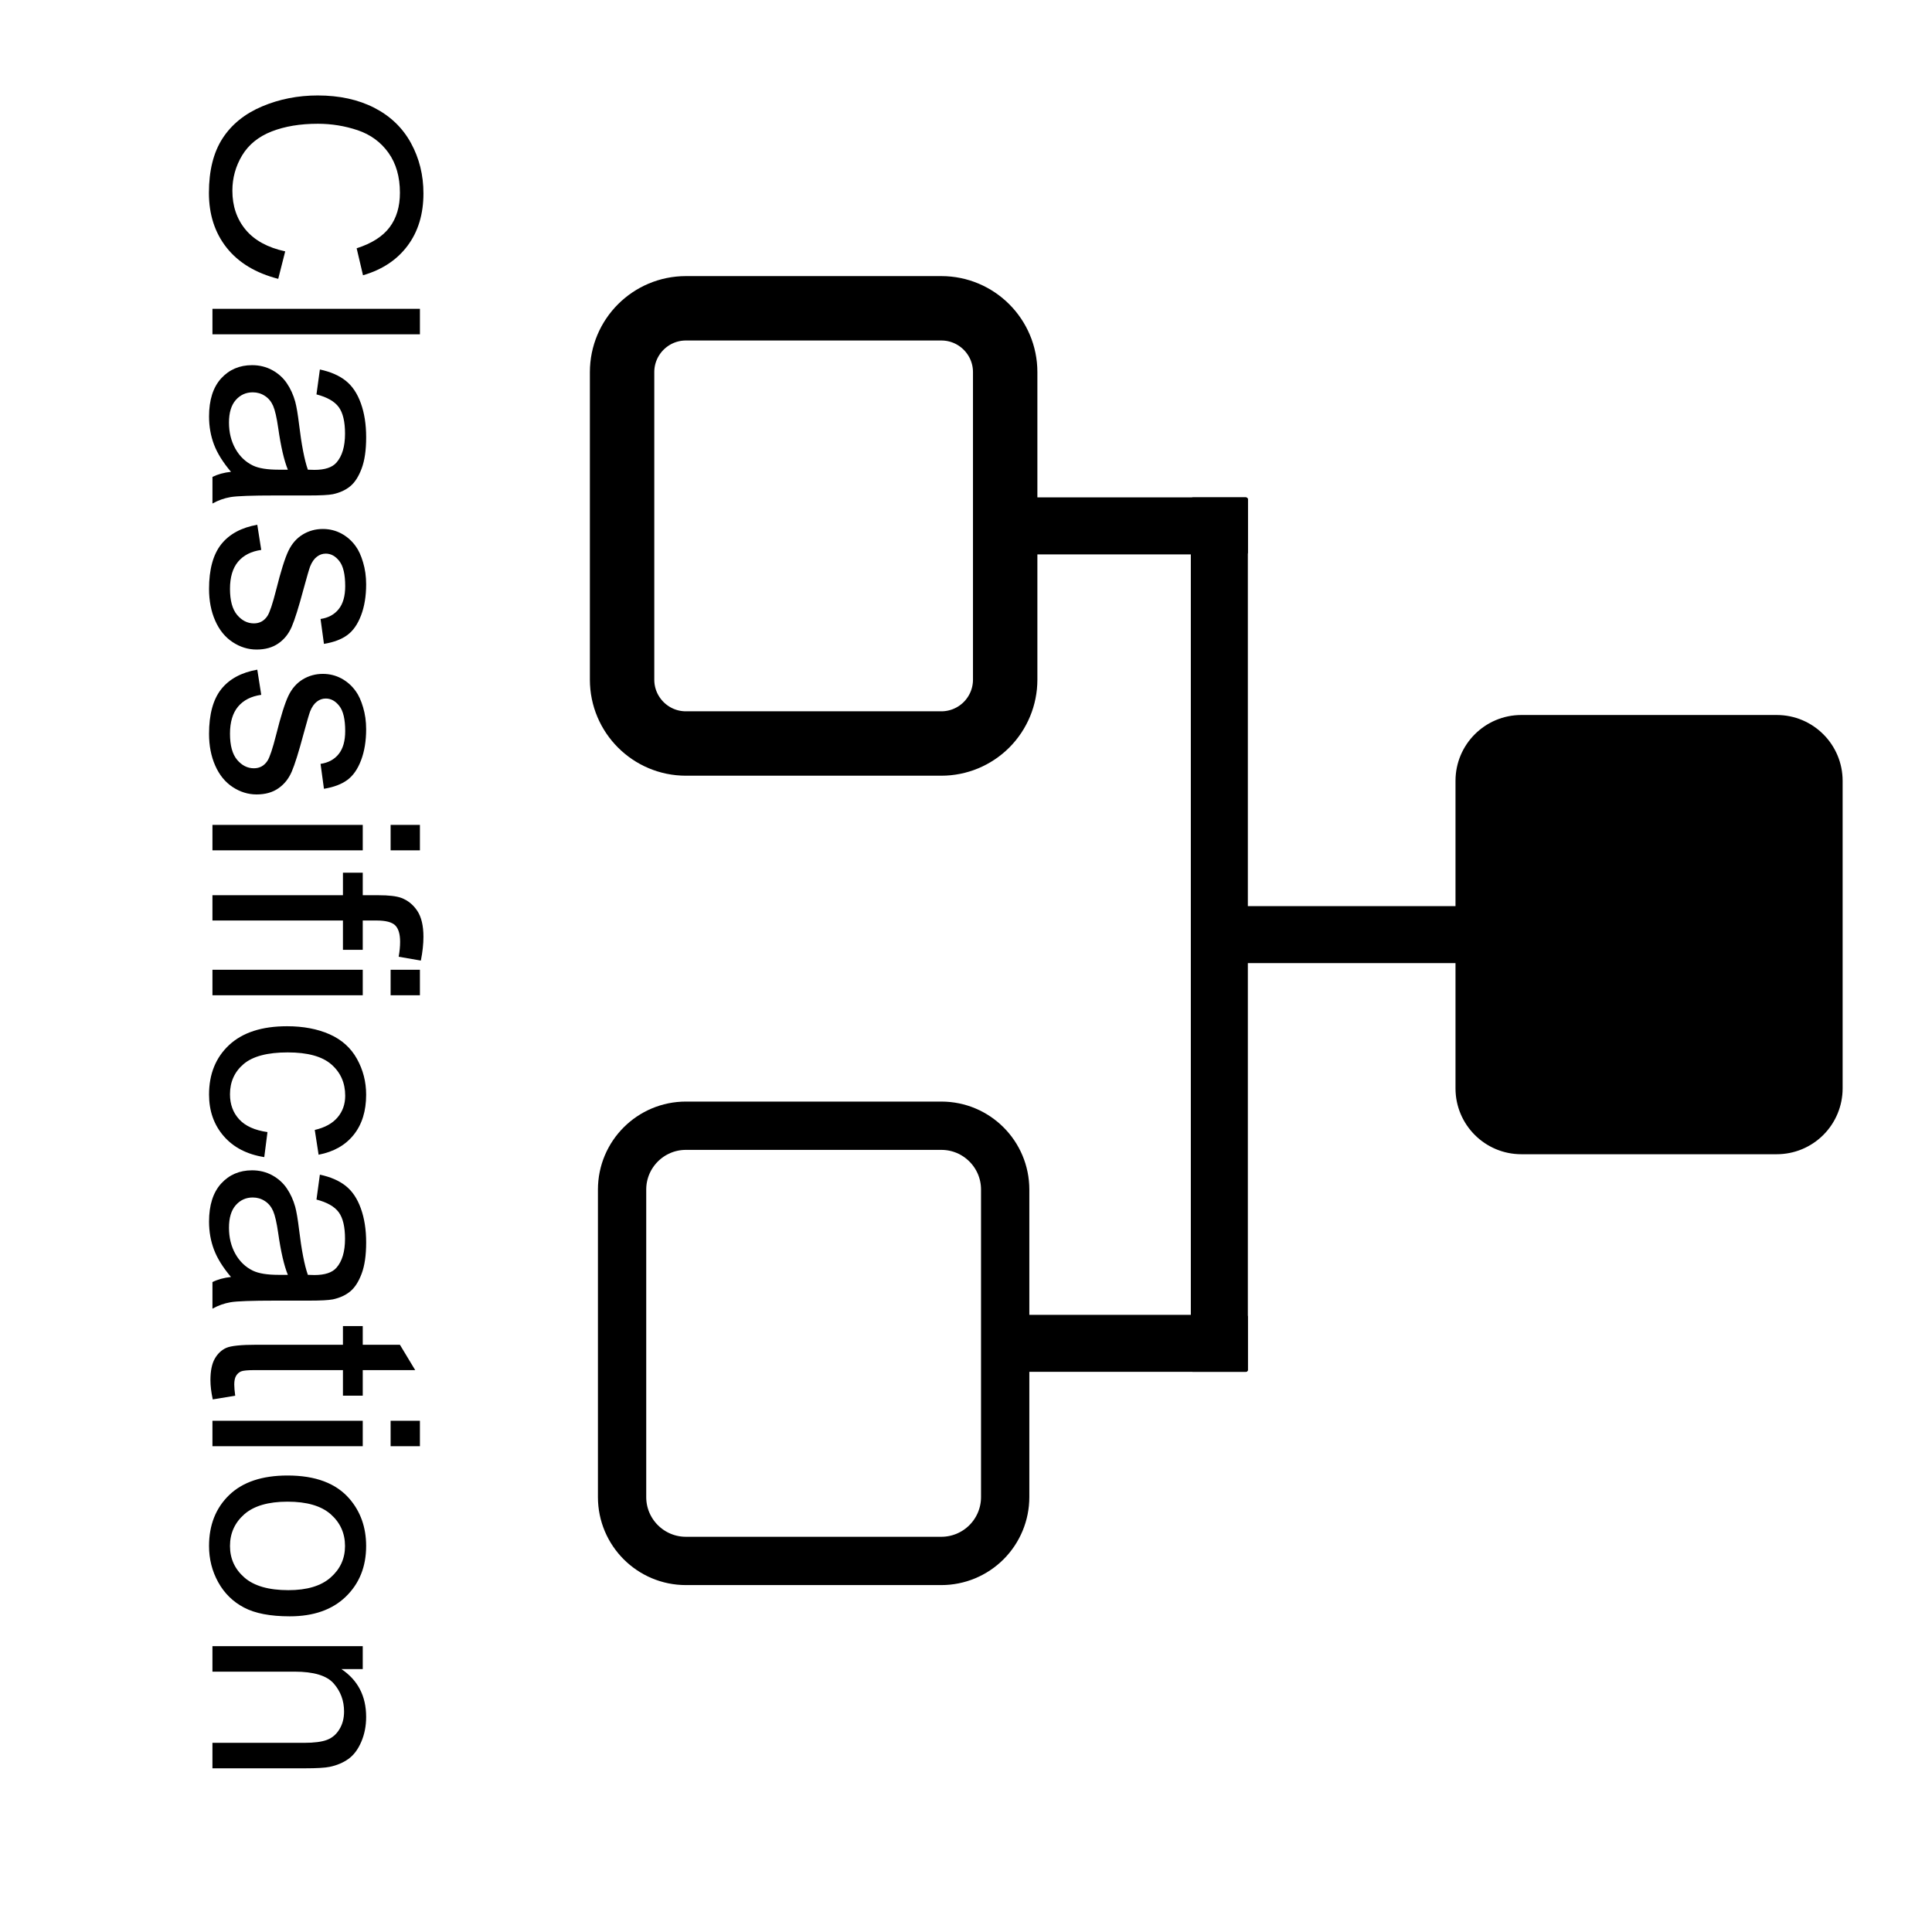
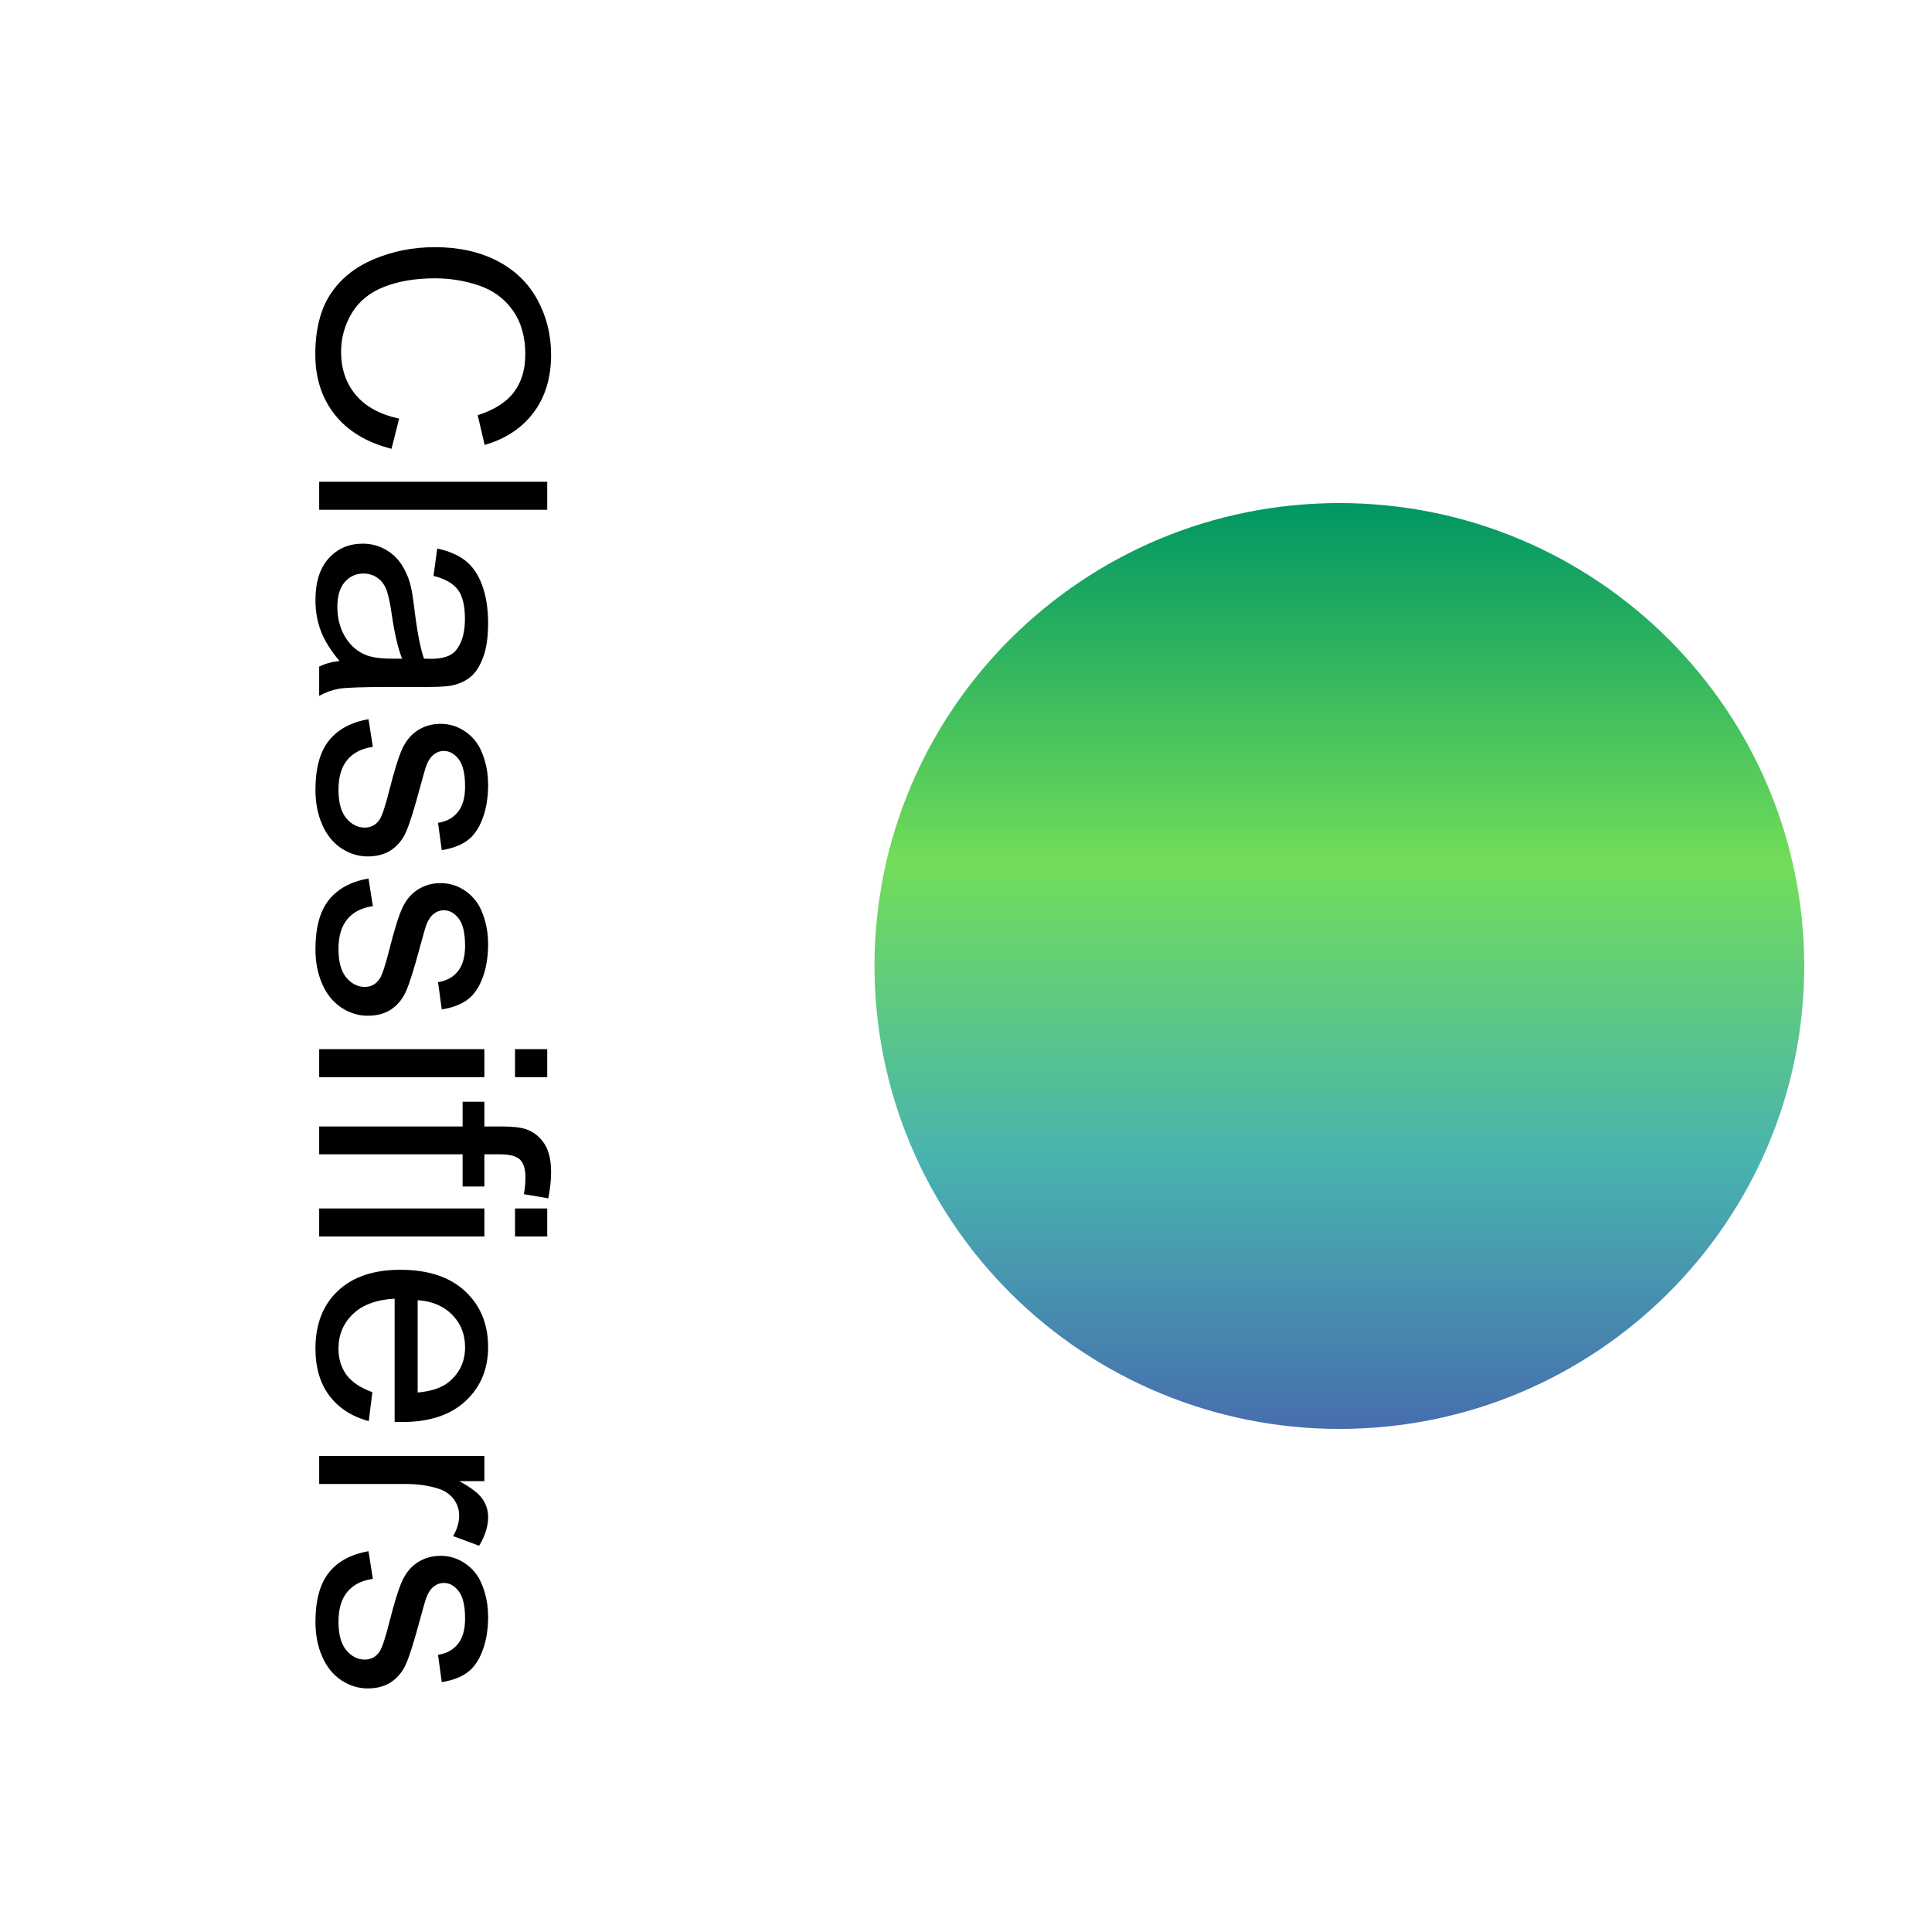
- <svg xmlns="http://www.w3.org/2000/svg" version="1.1" viewBox="0.0 0.0 480.0 480.0" fill="none" stroke="none" stroke-linecap="square" stroke-miterlimit="10">
+ <svg xmlns="http://www.w3.org/2000/svg" version="1.1" viewBox="0.0 0.0 428.16 428.449" fill="none" stroke="none" stroke-linecap="square" stroke-miterlimit="10">
  <clipPath id="p.0">
-     <path d="m0 0l480.0 0l0 480.0l-480.0 0l0 -480.0z" clip-rule="nonzero" />
+     <path d="m0 0l428.16 0l0 428.449l-428.16 0l0 -428.449z" clip-rule="nonzero" />
  </clipPath>
  <g clip-path="url(#p.0)">
-     <path fill="#000000" fill-opacity="0.0" d="m0 0l480.0 0l0 480.0l-480.0 0z" fill-rule="evenodd" />
-     <path fill="#000000" fill-opacity="0.0" d="m134.702 9.352l0 445.701l-112.0 0l0 -445.701z" fill-rule="evenodd" />
-     <path fill="#000000" d="m70.86 62.45l-1.734 6.828q-8.391 -2.156 -12.813 -7.734q-4.406 -5.562 -4.406 -13.609q0 -8.328 3.391 -13.562q3.391 -5.219 9.828 -7.938q6.438 -2.719 13.812 -2.719q8.047 0 14.047 3.062q6.0 3.078 9.109 8.75q3.109 5.688 3.109 12.516q0 7.734 -3.938 13.0q-3.938 5.281 -11.078 7.344l-1.578 -6.703q5.625 -1.797 8.188 -5.219q2.562 -3.406 2.562 -8.562q0 -5.953 -2.844 -9.938q-2.844 -3.984 -7.641 -5.609q-4.797 -1.609 -9.906 -1.609q-6.562 0 -11.469 1.906q-4.906 1.922 -7.344 5.953q-2.422 4.047 -2.422 8.766q0 5.734 3.297 9.703q3.313 3.969 9.828 5.375zm-18.078 14.277l51.547 0l0 6.328l-51.547 0l0 -6.328zm4.609 40.496q-2.984 -3.516 -4.219 -6.766q-1.234 -3.25 -1.234 -6.984q0 -6.141 3.0 -9.453q3.016 -3.297 7.688 -3.297q2.75 0 5.016 1.234q2.266 1.25 3.625 3.266q1.375 2.031 2.078 4.562q0.5 1.859 0.953 5.625q0.922 7.672 2.188 11.281q1.297 0.047 1.641 0.047q3.875 0 5.453 -1.797q2.141 -2.422 2.141 -7.203q0 -4.469 -1.562 -6.594q-1.562 -2.125 -5.531 -3.156l0.844 -6.188q3.969 0.844 6.406 2.781q2.453 1.938 3.766 5.594q1.328 3.656 1.328 8.469q0 4.781 -1.125 7.766q-1.125 3.0 -2.844 4.406q-1.703 1.406 -4.297 1.969q-1.625 0.312 -5.844 0.312l-8.438 0q-8.813 0 -11.156 0.406q-2.344 0.406 -4.484 1.594l0 -6.609q1.969 -0.984 4.609 -1.266zm14.125 -0.531q-1.406 -3.438 -2.391 -10.328q-0.562 -3.906 -1.266 -5.531q-0.703 -1.609 -2.062 -2.484q-1.344 -0.875 -3 -0.875q-2.531 0 -4.219 1.906q-1.688 1.922 -1.688 5.609q0 3.656 1.594 6.5q1.609 2.859 4.391 4.188q2.141 1.016 6.328 1.016l2.312 0zm-7.594 13.684l0.984 6.25q-3.75 0.531 -5.766 2.938q-2.0 2.406 -2.0 6.734q0 4.359 1.766 6.469q1.781 2.109 4.172 2.109q2.156 0 3.375 -1.859q0.844 -1.297 2.156 -6.469q1.75 -6.969 3.031 -9.656q1.281 -2.688 3.547 -4.078q2.281 -1.391 5.016 -1.391q2.5 0 4.625 1.141q2.125 1.156 3.531 3.125q1.094 1.469 1.844 4.016q0.766 2.547 0.766 5.469q0 4.391 -1.266 7.719q-1.266 3.328 -3.438 4.906q-2.156 1.578 -5.781 2.172l-0.844 -6.188q2.891 -0.422 4.5 -2.438q1.625 -2.016 1.625 -5.719q0 -4.359 -1.453 -6.219q-1.438 -1.859 -3.375 -1.859q-1.219 0 -2.203 0.766q-1.031 0.781 -1.688 2.438q-0.359 0.938 -1.625 5.578q-1.797 6.719 -2.938 9.375q-1.141 2.656 -3.328 4.156q-2.172 1.516 -5.406 1.516q-3.156 0 -5.953 -1.844q-2.797 -1.844 -4.328 -5.328q-1.531 -3.469 -1.531 -7.875q0 -7.266 3.016 -11.094q3.031 -3.812 8.969 -4.859zm0 36.0l0.984 6.25q-3.75 0.531 -5.766 2.938q-2.0 2.406 -2.0 6.734q0 4.359 1.766 6.469q1.781 2.109 4.172 2.109q2.156 0 3.375 -1.859q0.844 -1.297 2.156 -6.469q1.75 -6.969 3.031 -9.656q1.281 -2.688 3.547 -4.078q2.281 -1.391 5.016 -1.391q2.5 0 4.625 1.141q2.125 1.156 3.531 3.125q1.094 1.469 1.844 4.016q0.766 2.547 0.766 5.469q0 4.391 -1.266 7.719q-1.266 3.328 -3.438 4.906q-2.156 1.578 -5.781 2.172l-0.844 -6.188q2.891 -0.422 4.5 -2.438q1.625 -2.016 1.625 -5.719q0 -4.359 -1.453 -6.219q-1.438 -1.859 -3.375 -1.859q-1.219 0 -2.203 0.766q-1.031 0.781 -1.688 2.438q-0.359 0.938 -1.625 5.578q-1.797 6.719 -2.938 9.375q-1.141 2.656 -3.328 4.156q-2.172 1.516 -5.406 1.516q-3.156 0 -5.953 -1.844q-2.797 -1.844 -4.328 -5.328q-1.531 -3.469 -1.531 -7.875q0 -7.266 3.016 -11.094q3.031 -3.812 8.969 -4.859zm33.125 38.562l7.281 0l0 6.328l-7.281 0l0 -6.328zm-44.266 0l37.344 0l0 6.328l-37.344 0l0 -6.328zm0 17.48l32.422 0l0 -5.594l4.922 0l0 5.594l3.969 0q3.766 0 5.594 0.656q2.453 0.922 3.984 3.219q1.531 2.312 1.531 6.453q0 2.672 -0.641 5.906l-5.516 -0.953q0.359 -1.969 0.359 -3.719q0 -2.891 -1.234 -4.094q-1.234 -1.188 -4.609 -1.188l-3.438 0l0 7.281l-4.922 0l0 -7.281l-32.422 0l0 -6.281zm44.266 18.52l7.281 0l0 6.328l-7.281 0l0 -6.328zm-44.266 0l37.344 0l0 6.328l-37.344 0l0 -6.328zm13.672 40.324l-0.797 6.219q-6.438 -1.016 -10.078 -5.219q-3.641 -4.203 -3.641 -10.312q0 -7.672 5.0 -12.328q5.016 -4.656 14.375 -4.656q6.047 0 10.578 2.0q4.531 2.016 6.797 6.109q2.281 4.094 2.281 8.906q0 6.078 -3.078 9.938q-3.078 3.875 -8.734 4.969l-0.953 -6.156q3.766 -0.875 5.656 -3.109q1.906 -2.234 1.906 -5.391q0 -4.781 -3.438 -7.781q-3.422 -2.984 -10.844 -2.984q-7.516 0 -10.938 2.875q-3.406 2.891 -3.406 7.531q0 3.734 2.281 6.219q2.297 2.5 7.031 3.172zm-9.063 36.0q-2.984 -3.516 -4.219 -6.766q-1.234 -3.25 -1.234 -6.984q0 -6.141 3.0 -9.453q3.016 -3.297 7.688 -3.297q2.75 0 5.016 1.234q2.266 1.25 3.625 3.266q1.375 2.031 2.078 4.562q0.5 1.859 0.953 5.625q0.922 7.672 2.188 11.281q1.297 0.047 1.641 0.047q3.875 0 5.453 -1.797q2.141 -2.422 2.141 -7.203q0 -4.469 -1.562 -6.594q-1.562 -2.125 -5.531 -3.156l0.844 -6.188q3.969 0.844 6.406 2.781q2.453 1.938 3.766 5.594q1.328 3.656 1.328 8.469q0 4.781 -1.125 7.766q-1.125 3.0 -2.844 4.406q-1.703 1.406 -4.297 1.969q-1.625 0.312 -5.844 0.312l-8.438 0q-8.813 0 -11.156 0.406q-2.344 0.406 -4.484 1.594l0 -6.609q1.969 -0.984 4.609 -1.266zm14.125 -0.531q-1.406 -3.438 -2.391 -10.328q-0.562 -3.906 -1.266 -5.531q-0.703 -1.609 -2.062 -2.484q-1.344 -0.875 -3 -0.875q-2.531 0 -4.219 1.906q-1.688 1.922 -1.688 5.609q0 3.656 1.594 6.5q1.609 2.859 4.391 4.188q2.141 1.016 6.328 1.016l2.312 0zm-13.078 30.027l-5.578 0.922q-0.578 -2.672 -0.578 -4.781q0 -3.453 1.094 -5.359q1.094 -1.891 2.859 -2.672q1.781 -0.766 7.484 -0.766l21.484 0l0 -4.641l4.922 0l0 4.641l9.234 0l3.797 6.297l-13.031 0l0 6.359l-4.922 0l0 -6.359l-21.844 0q-2.703 0 -3.484 0.328q-0.766 0.344 -1.219 1.094q-0.453 0.75 -0.453 2.156q0 1.062 0.234 2.781zm38.609 6.223l7.281 0l0 6.328l-7.281 0l0 -6.328zm-44.266 0l37.344 0l0 6.328l-37.344 0l0 -6.328zm18.672 13.605q10.375 0 15.359 5.766q4.156 4.812 4.156 11.75q0 7.688 -5.047 12.578q-5.047 4.891 -13.938 4.891q-7.219 0 -11.344 -2.172q-4.125 -2.156 -6.422 -6.297q-2.281 -4.125 -2.281 -9.0q0 -7.844 5.031 -12.688q5.031 -4.828 14.484 -4.828zm0 6.5q-7.172 0 -10.75 3.125q-3.562 3.141 -3.562 7.891q0 4.703 3.578 7.828q3.594 3.141 10.938 3.141q6.938 0 10.5 -3.156q3.562 -3.141 3.562 -7.812q0 -4.75 -3.547 -7.891q-3.547 -3.125 -10.719 -3.125zm-18.672 35.902l37.344 0l0 5.688l-5.312 0q6.156 4.125 6.156 11.891q0 3.375 -1.219 6.203q-1.219 2.828 -3.188 4.234q-1.969 1.406 -4.672 1.969q-1.75 0.359 -6.156 0.359l-22.953 0l0 -6.328l22.719 0q3.859 0 5.766 -0.75q1.922 -0.734 3.062 -2.625q1.156 -1.875 1.156 -4.406q0 -4.031 -2.578 -6.969q-2.562 -2.938 -9.734 -2.938l-20.391 0l0 -6.328z" fill-rule="nonzero" />
-     <path fill="#000000" d="m309.524 124.077l0 216.252l-13.165 0l0 -216.252z" fill-rule="evenodd" />
-     <path stroke="#000000" stroke-width="1.0" stroke-linejoin="round" stroke-linecap="butt" d="m309.524 124.077l0 216.252l-13.165 0l0 -216.252z" fill-rule="evenodd" />
-     <path fill="#000000" fill-opacity="0.0" d="m233.871 76.597l0 0c8.761 0 15.864 7.102 15.864 15.864l0 76.398c0 4.207 -1.671 8.242 -4.646 11.217c-2.975 2.975 -7.01 4.646 -11.217 4.646l-63.453 0c-8.761 0 -15.864 -7.102 -15.864 -15.864l0 -76.398c0 -8.761 7.102 -15.864 15.864 -15.864z" fill-rule="evenodd" />
-     <path stroke="#000000" stroke-width="16.0" stroke-linejoin="round" stroke-linecap="butt" d="m233.871 76.597l0 0c8.761 0 15.864 7.102 15.864 15.864l0 76.398c0 4.207 -1.671 8.242 -4.646 11.217c-2.975 2.975 -7.01 4.646 -11.217 4.646l-63.453 0c-8.761 0 -15.864 -7.102 -15.864 -15.864l0 -76.398c0 -8.761 7.102 -15.864 15.864 -15.864z" fill-rule="evenodd" />
-     <path fill="#000000" fill-opacity="0.0" d="m233.87 279.684l0 0c8.761 0 15.864 7.102 15.864 15.864l0 76.398c0 4.207 -1.671 8.242 -4.646 11.217c-2.975 2.975 -7.01 4.646 -11.217 4.646l-63.453 0c-8.761 0 -15.864 -7.102 -15.864 -15.864l0 -76.398c0 -8.761 7.102 -15.864 15.864 -15.864z" fill-rule="evenodd" />
-     <path stroke="#000000" stroke-width="12.0" stroke-linejoin="round" stroke-linecap="butt" d="m233.87 279.684l0 0c8.761 0 15.864 7.102 15.864 15.864l0 76.398c0 4.207 -1.671 8.242 -4.646 11.217c-2.975 2.975 -7.01 4.646 -11.217 4.646l-63.453 0c-8.761 0 -15.864 -7.102 -15.864 -15.864l0 -76.398c0 -8.761 7.102 -15.864 15.864 -15.864z" fill-rule="evenodd" />
-     <path fill="#000000" d="m441.431 178.14l0 0c8.761 0 15.864 7.102 15.864 15.864l0 76.398c0 4.207 -1.671 8.242 -4.646 11.217c-2.975 2.975 -7.01 4.646 -11.217 4.646l-63.453 0c-8.761 0 -15.864 -7.103 -15.864 -15.864l0 -76.398c0 -8.761 7.102 -15.864 15.864 -15.864z" fill-rule="evenodd" />
-     <path stroke="#000000" stroke-width="1.0" stroke-linejoin="round" stroke-linecap="butt" d="m441.431 178.14l0 0c8.761 0 15.864 7.102 15.864 15.864l0 76.398c0 4.207 -1.671 8.242 -4.646 11.217c-2.975 2.975 -7.01 4.646 -11.217 4.646l-63.453 0c-8.761 0 -15.864 -7.103 -15.864 -15.864l0 -76.398c0 -8.761 7.102 -15.864 15.864 -15.864z" fill-rule="evenodd" />
-     <path fill="#000000" d="m305.873 225.621l63.559 0l0 13.165l-63.559 0z" fill-rule="evenodd" />
-     <path stroke="#000000" stroke-width="1.0" stroke-linejoin="round" stroke-linecap="butt" d="m305.873 225.621l63.559 0l0 13.165l-63.559 0z" fill-rule="evenodd" />
-     <path fill="#000000" d="m245.235 327.164l64.283 0l0 13.165l-64.283 0z" fill-rule="evenodd" />
-     <path stroke="#000000" stroke-width="1.0" stroke-linejoin="round" stroke-linecap="butt" d="m245.235 327.164l64.283 0l0 13.165l-64.283 0z" fill-rule="evenodd" />
-     <path fill="#000000" d="m243.773 124.077l65.764 0l0 13.165l-65.764 0z" fill-rule="evenodd" />
-     <path stroke="#000000" stroke-width="1.0" stroke-linejoin="round" stroke-linecap="butt" d="m243.773 124.077l65.764 0l0 13.165l-65.764 0z" fill-rule="evenodd" />
+     <path fill="#000000" fill-opacity="0.0" d="m0 0l428.16 0l0 428.449l-428.16 0z" fill-rule="evenodd" />
+     <defs>
+       <linearGradient id="p.1" gradientUnits="userSpaceOnUse" gradientTransform="matrix(-14.32912 0.0 0.0 -14.32912 0.0 0.0)" spreadMethod="pad" x1="-27.926" y1="-22.115" x2="-27.926" y2="-7.786">
+         <stop offset="0.0" stop-color="#476eae" />
+         <stop offset="0.29" stop-color="#48b3af" />
+         <stop offset="0.61" stop-color="#72dd59" />
+         <stop offset="1.0" stop-color="#009663" />
+       </linearGradient>
+     </defs>
+     <path fill="url(#p.1)" d="m400.157 214.224l0 0c0 56.698 -46.16 102.661 -103.102 102.661l0 0c-27.344 0 -53.569 -10.816 -72.904 -30.069c-19.335 -19.253 -30.198 -45.365 -30.198 -72.593l0 0c0 -56.698 46.16 -102.661 103.102 -102.661l0 0c56.942 0 103.102 45.963 103.102 102.661z" fill-rule="evenodd" />
+     <path fill="#000000" fill-opacity="0.0" d="m148.451 0.886l0 426.677l-104.441 0l0 -426.677z" fill-rule="evenodd" />
+     <path fill="#000000" d="m88.525 92.829l-1.688 6.703q-8.25 -2.109 -12.578 -7.578q-4.328 -5.469 -4.328 -13.359q0 -8.188 3.328 -13.312q3.328 -5.125 9.641 -7.797q6.312 -2.672 13.562 -2.672q7.891 0 13.766 3.016q5.891 3.031 8.938 8.594q3.062 5.578 3.062 12.266q0 7.594 -3.859 12.766q-3.859 5.172 -10.875 7.219l-1.547 -6.594q5.516 -1.766 8.031 -5.109q2.531 -3.344 2.531 -8.422q0 -5.828 -2.797 -9.75q-2.797 -3.906 -7.516 -5.5q-4.703 -1.578 -9.703 -1.578q-6.453 0 -11.266 1.875q-4.812 1.875 -7.203 5.844q-2.375 3.969 -2.375 8.594q0 5.625 3.234 9.516q3.25 3.906 9.641 5.281zm-17.734 14.01l50.578 0l0 6.219l-50.578 0l0 -6.219zm4.516 39.744q-2.922 -3.453 -4.141 -6.641q-1.203 -3.188 -1.203 -6.844q0 -6.047 2.953 -9.297q2.953 -3.234 7.531 -3.234q2.688 0 4.906 1.219q2.234 1.234 3.578 3.219q1.359 1.984 2.047 4.469q0.484 1.828 0.922 5.516q0.906 7.531 2.141 11.078q1.281 0.031 1.625 0.031q3.797 0 5.344 -1.75q2.109 -2.391 2.109 -7.078q0 -4.375 -1.547 -6.469q-1.531 -2.094 -5.422 -3.094l0.828 -6.062q3.891 0.828 6.281 2.719q2.406 1.906 3.703 5.484q1.297 3.594 1.297 8.312q0 4.703 -1.109 7.625q-1.094 2.938 -2.781 4.312q-1.672 1.391 -4.219 1.938q-1.594 0.312 -5.734 0.312l-8.266 0q-8.672 0 -10.969 0.391q-2.281 0.406 -4.391 1.578l0 -6.484q1.938 -0.969 4.516 -1.25zm13.875 -0.516q-1.375 -3.375 -2.344 -10.141q-0.562 -3.828 -1.25 -5.422q-0.688 -1.578 -2.016 -2.453q-1.328 -0.859 -2.953 -0.859q-2.484 0 -4.141 1.875q-1.656 1.891 -1.656 5.516q0 3.578 1.562 6.375q1.578 2.797 4.312 4.109q2.094 1.0 6.203 1.0l2.281 0zm-7.453 13.421l0.969 6.141q-3.688 0.516 -5.656 2.875q-1.969 2.375 -1.969 6.609q0 4.281 1.734 6.344q1.75 2.078 4.094 2.078q2.109 0 3.312 -1.828q0.828 -1.281 2.109 -6.344q1.719 -6.828 2.969 -9.469q1.266 -2.641 3.484 -4.016q2.234 -1.359 4.922 -1.359q2.453 0 4.531 1.125q2.094 1.125 3.484 3.062q1.062 1.438 1.797 3.938q0.75 2.5 0.75 5.375q0 4.312 -1.25 7.562q-1.234 3.266 -3.359 4.812q-2.125 1.562 -5.672 2.141l-0.828 -6.062q2.828 -0.422 4.406 -2.406q1.594 -1.984 1.594 -5.609q0 -4.266 -1.422 -6.094q-1.406 -1.828 -3.297 -1.828q-1.219 0 -2.172 0.75q-1.016 0.766 -1.656 2.375q-0.359 0.938 -1.594 5.5q-1.766 6.578 -2.891 9.188q-1.109 2.609 -3.25 4.094q-2.141 1.484 -5.312 1.484q-3.109 0 -5.859 -1.812q-2.734 -1.812 -4.234 -5.234q-1.5 -3.406 -1.5 -7.719q0 -7.156 2.969 -10.906q2.969 -3.734 8.797 -4.766zm0 35.328l0.969 6.141q-3.688 0.516 -5.656 2.875q-1.969 2.375 -1.969 6.609q0 4.281 1.734 6.344q1.75 2.078 4.094 2.078q2.109 0 3.312 -1.828q0.828 -1.281 2.109 -6.344q1.719 -6.828 2.969 -9.469q1.266 -2.641 3.484 -4.016q2.234 -1.359 4.922 -1.359q2.453 0 4.531 1.125q2.094 1.125 3.484 3.062q1.062 1.438 1.797 3.938q0.75 2.5 0.75 5.375q0 4.312 -1.25 7.562q-1.234 3.266 -3.359 4.812q-2.125 1.562 -5.672 2.141l-0.828 -6.062q2.828 -0.422 4.406 -2.406q1.594 -1.984 1.594 -5.609q0 -4.266 -1.422 -6.094q-1.406 -1.828 -3.297 -1.828q-1.219 0 -2.172 0.75q-1.016 0.766 -1.656 2.375q-0.359 0.938 -1.594 5.5q-1.766 6.578 -2.891 9.188q-1.109 2.609 -3.25 4.094q-2.141 1.484 -5.312 1.484q-3.109 0 -5.859 -1.812q-2.734 -1.812 -4.234 -5.234q-1.5 -3.406 -1.5 -7.719q0 -7.156 2.969 -10.906q2.969 -3.734 8.797 -4.766zm32.5 37.844l7.141 0l0 6.219l-7.141 0l0 -6.219zm-43.438 0l36.641 0l0 6.219l-36.641 0l0 -6.219zm0 17.151l31.812 0l0 -5.484l4.828 0l0 5.484l3.891 0q3.703 0 5.484 0.656q2.422 0.891 3.922 3.156q1.5 2.266 1.5 6.328q0 2.625 -0.625 5.797l-5.406 -0.922q0.344 -1.938 0.344 -3.672q0 -2.828 -1.219 -4.0q-1.203 -1.172 -4.516 -1.172l-3.375 0l0 7.141l-4.828 0l0 -7.141l-31.812 0l0 -6.172zm43.438 18.177l7.141 0l0 6.219l-7.141 0l0 -6.219zm-43.438 0l36.641 0l0 6.219l-36.641 0l0 -6.219zm11.797 40.744l-0.797 6.422q-5.625 -1.516 -8.734 -5.625q-3.094 -4.109 -3.094 -10.484q0 -8.047 4.953 -12.75q4.953 -4.703 13.891 -4.703q9.234 0 14.344 4.75q5.109 4.766 5.109 12.359q0 7.344 -5.0 12.0q-5.0 4.656 -14.078 4.656q-0.547 0 -1.656 -0.031l0 -27.328q-6.047 0.344 -9.25 3.406q-3.203 3.078 -3.203 7.672q0 3.422 1.781 5.828q1.797 2.422 5.734 3.828zm10.047 -20.391l0 20.469q4.625 -0.422 6.922 -2.344q3.594 -2.969 3.594 -7.703q0 -4.281 -2.859 -7.203q-2.859 -2.906 -7.656 -3.219zm-21.844 34.546l36.641 0l0 5.578l-5.562 0q3.906 2.141 5.141 3.953q1.25 1.812 1.25 3.984q0 3.141 -2.0 6.391l-5.766 -2.141q1.344 -2.281 1.344 -4.562q0 -2.031 -1.234 -3.656q-1.219 -1.609 -3.391 -2.312q-3.312 -1.031 -7.234 -1.031l-19.188 0l0 -6.203zm10.938 21.107l0.969 6.141q-3.688 0.516 -5.656 2.875q-1.969 2.375 -1.969 6.609q0 4.281 1.734 6.344q1.75 2.078 4.094 2.078q2.109 0 3.312 -1.828q0.828 -1.281 2.109 -6.344q1.719 -6.828 2.969 -9.469q1.266 -2.641 3.484 -4.016q2.234 -1.359 4.922 -1.359q2.453 0 4.531 1.125q2.094 1.125 3.484 3.062q1.062 1.438 1.797 3.938q0.75 2.5 0.75 5.375q0 4.312 -1.25 7.562q-1.234 3.266 -3.359 4.812q-2.125 1.562 -5.672 2.141l-0.828 -6.062q2.828 -0.422 4.406 -2.406q1.594 -1.984 1.594 -5.609q0 -4.266 -1.422 -6.094q-1.406 -1.828 -3.297 -1.828q-1.219 0 -2.172 0.75q-1.016 0.766 -1.656 2.375q-0.359 0.938 -1.594 5.5q-1.766 6.578 -2.891 9.188q-1.109 2.609 -3.25 4.094q-2.141 1.484 -5.312 1.484q-3.109 0 -5.859 -1.812q-2.734 -1.812 -4.234 -5.234q-1.5 -3.406 -1.5 -7.719q0 -7.156 2.969 -10.906q2.969 -3.734 8.797 -4.766z" fill-rule="nonzero" />
  </g>
</svg>
